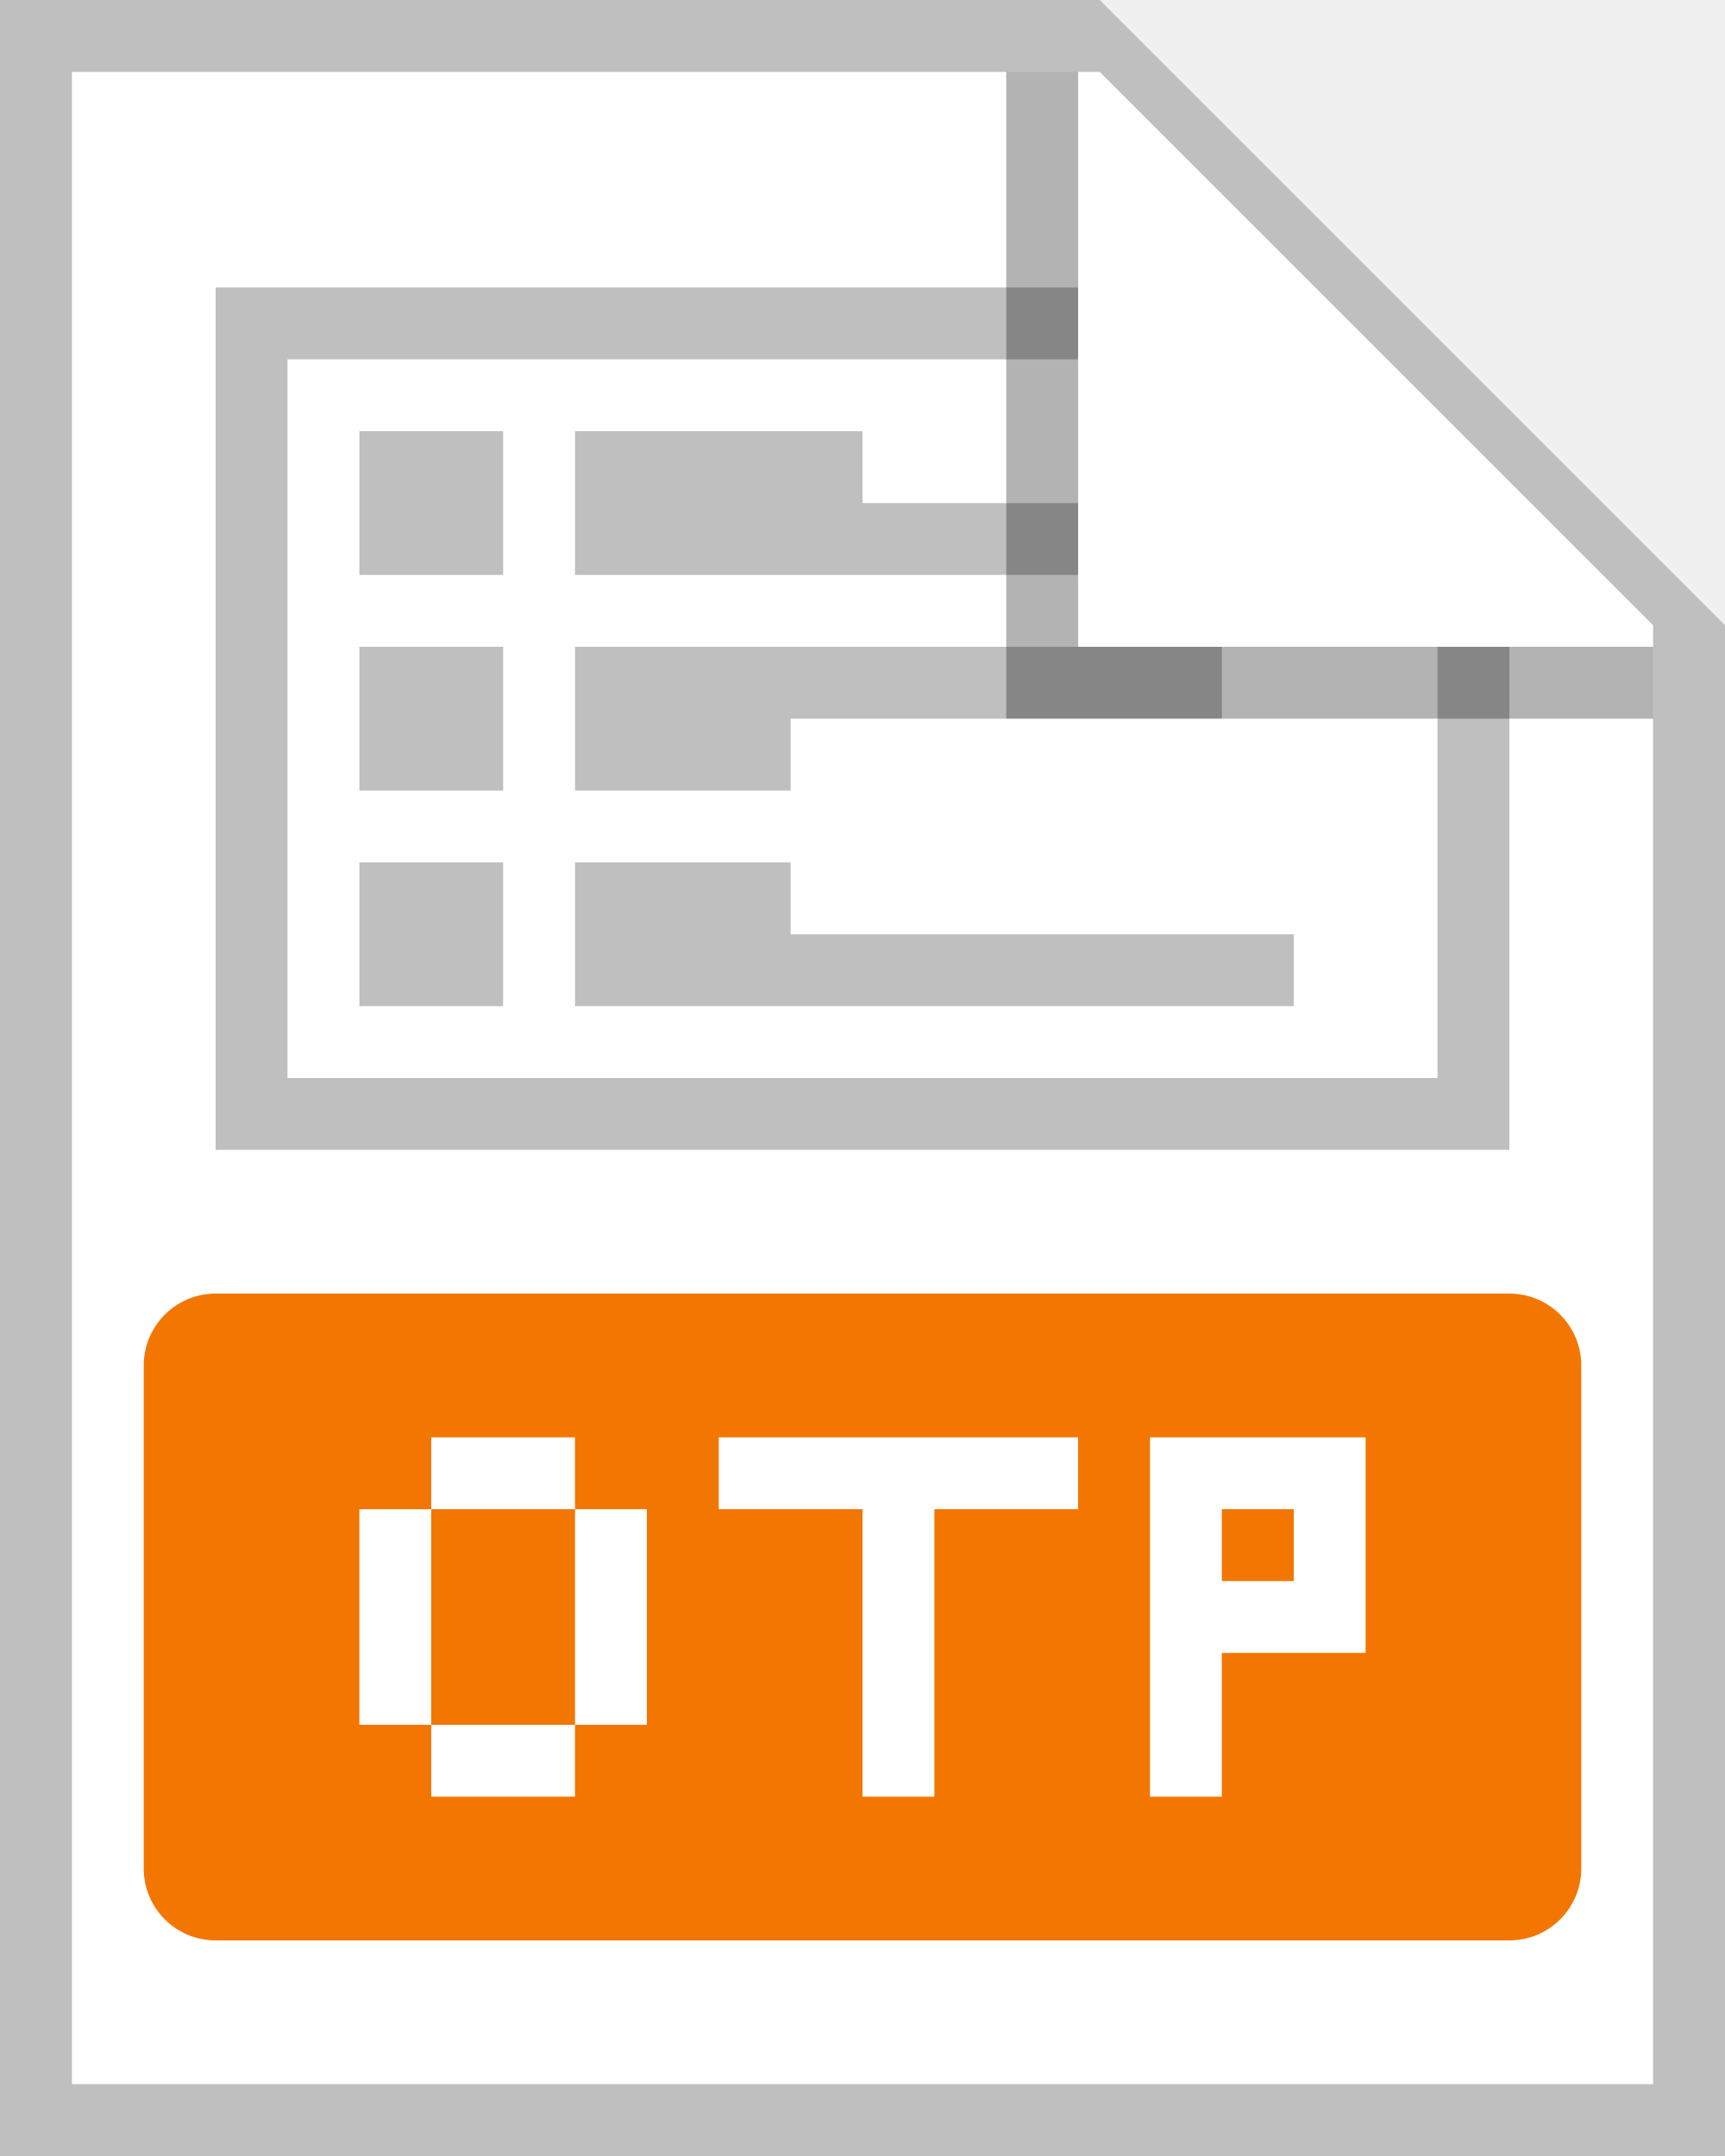
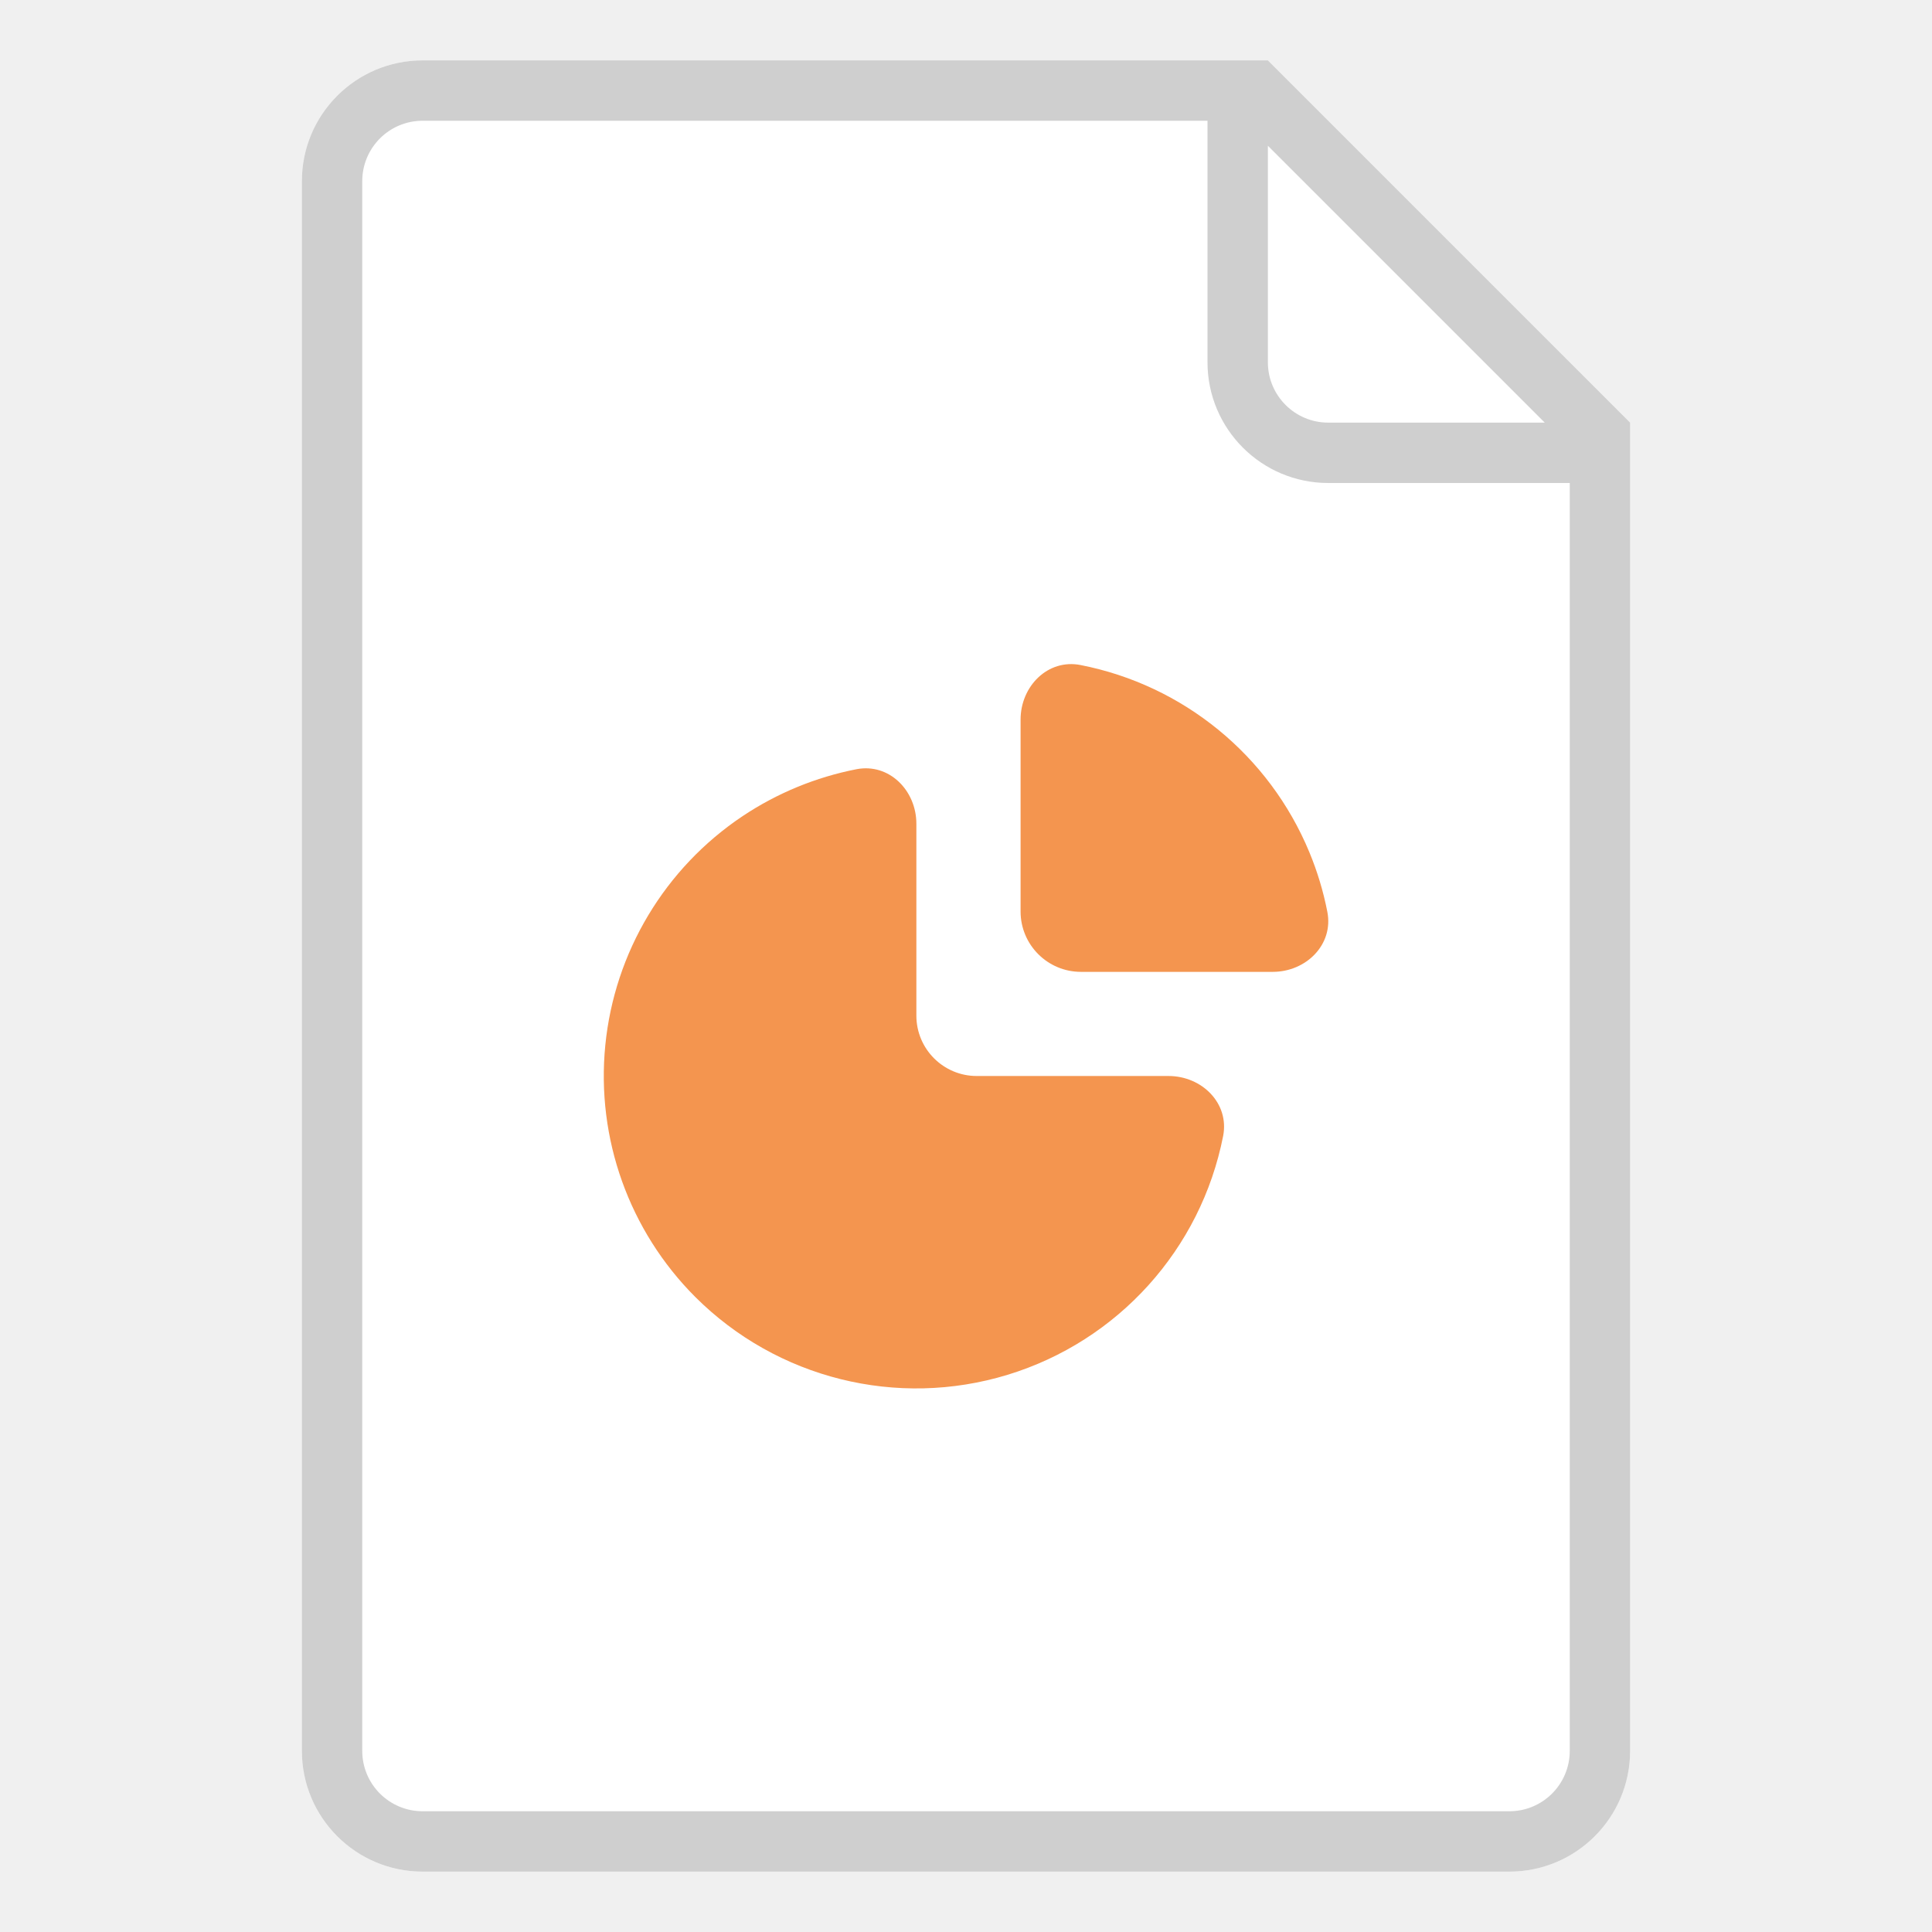
- <svg xmlns="http://www.w3.org/2000/svg" width="24" height="30" fill="none">
-   <g clip-path="url(#a)">
-     <path d="M1 1h14.3L23 8.703V29H1V1z" fill="#fff" />
-     <path d="M3 4v12h18V9h-1v6H4V5h11V4H3z" fill="#BFBFBF" />
-     <path d="M15 7h-3V6H8v2h7V7zM7 6H5v2h2V6zM17 9v1h-6v1H8V9h9zM7 12H5v2h2v-2zM8 12h3v1h7v1H8v-2zM7 9H5v2h2V9z" fill="#BFBFBF" />
-     <path d="M1 29V1h14.3L23 8.7V29H1zM15.3 0H0v30h24V8.7L15.3 0z" fill="#BFBFBF" />
-     <path d="M18 21h-1v1h1v-1zM6 21h2v3H6v-3z" fill="#F37600" />
-     <path d="M2 19a1 1 0 0 1 1-1h18a1 1 0 0 1 1 1v7a1 1 0 0 1-1 1H3a1 1 0 0 1-1-1v-7zm8 1v1h2v4h1v-4h2v-1h-5zm6 0v5h1v-2h2v-3h-3zM6 25h2v-1h1v-3H8v-1H6v1H5v3h1v1z" fill="#F37600" />
-     <path opacity=".3" d="M14 10V1h1v8h8v1h-9z" fill="#000" />
-   </g>
-   <defs>
-     <clipPath id="a">
-       <path fill="#fff" d="M0 0h24v30H0z" />
-     </clipPath>
-   </defs>
+ <svg xmlns="http://www.w3.org/2000/svg" width="32" height="32" viewBox="0 0 32 32" fill="none">
+   <path d="M5 3a2 2 0 0 1 2-2h14l6 6v22a2 2 0 0 1-2 2H7a2 2 0 0 1-2-2z" fill="#fff" />
+   <path d="m21 1 6 6v22a2 2 0 0 1-2 2H7a2 2 0 0 1-2-2V3a2 2 0 0 1 2-2zm-1 1H7a1 1 0 0 0-1 1v26a1 1 0 0 0 1 1h18a1 1 0 0 0 1-1V8h-4a2 2 0 0 1-2-2zm5.586 5L21 2.414V6a1 1 0 0 0 1 1z" fill="#CFCFCF" />
+   <path d="M21.687 14.115q.199.48.298.988c.106.542-.352.994-.904.994h-3.177a1 1 0 0 1-1-1v-3.178c0-.552.451-1.01.993-.904a5.18 5.18 0 0 1 3.79 3.1" fill="#F4954F" />
+   <path d="M12.301 13.517a5.2 5.2 0 0 1 1.883-.776c.542-.106.994.351.994.903v3.178a1 1 0 0 0 1 1h3.177c.552 0 1.01.452.904.994a5.18 5.18 0 0 1-8.742 2.667 5.178 5.178 0 0 1 .784-7.966" fill="#F4954F" />
</svg>
